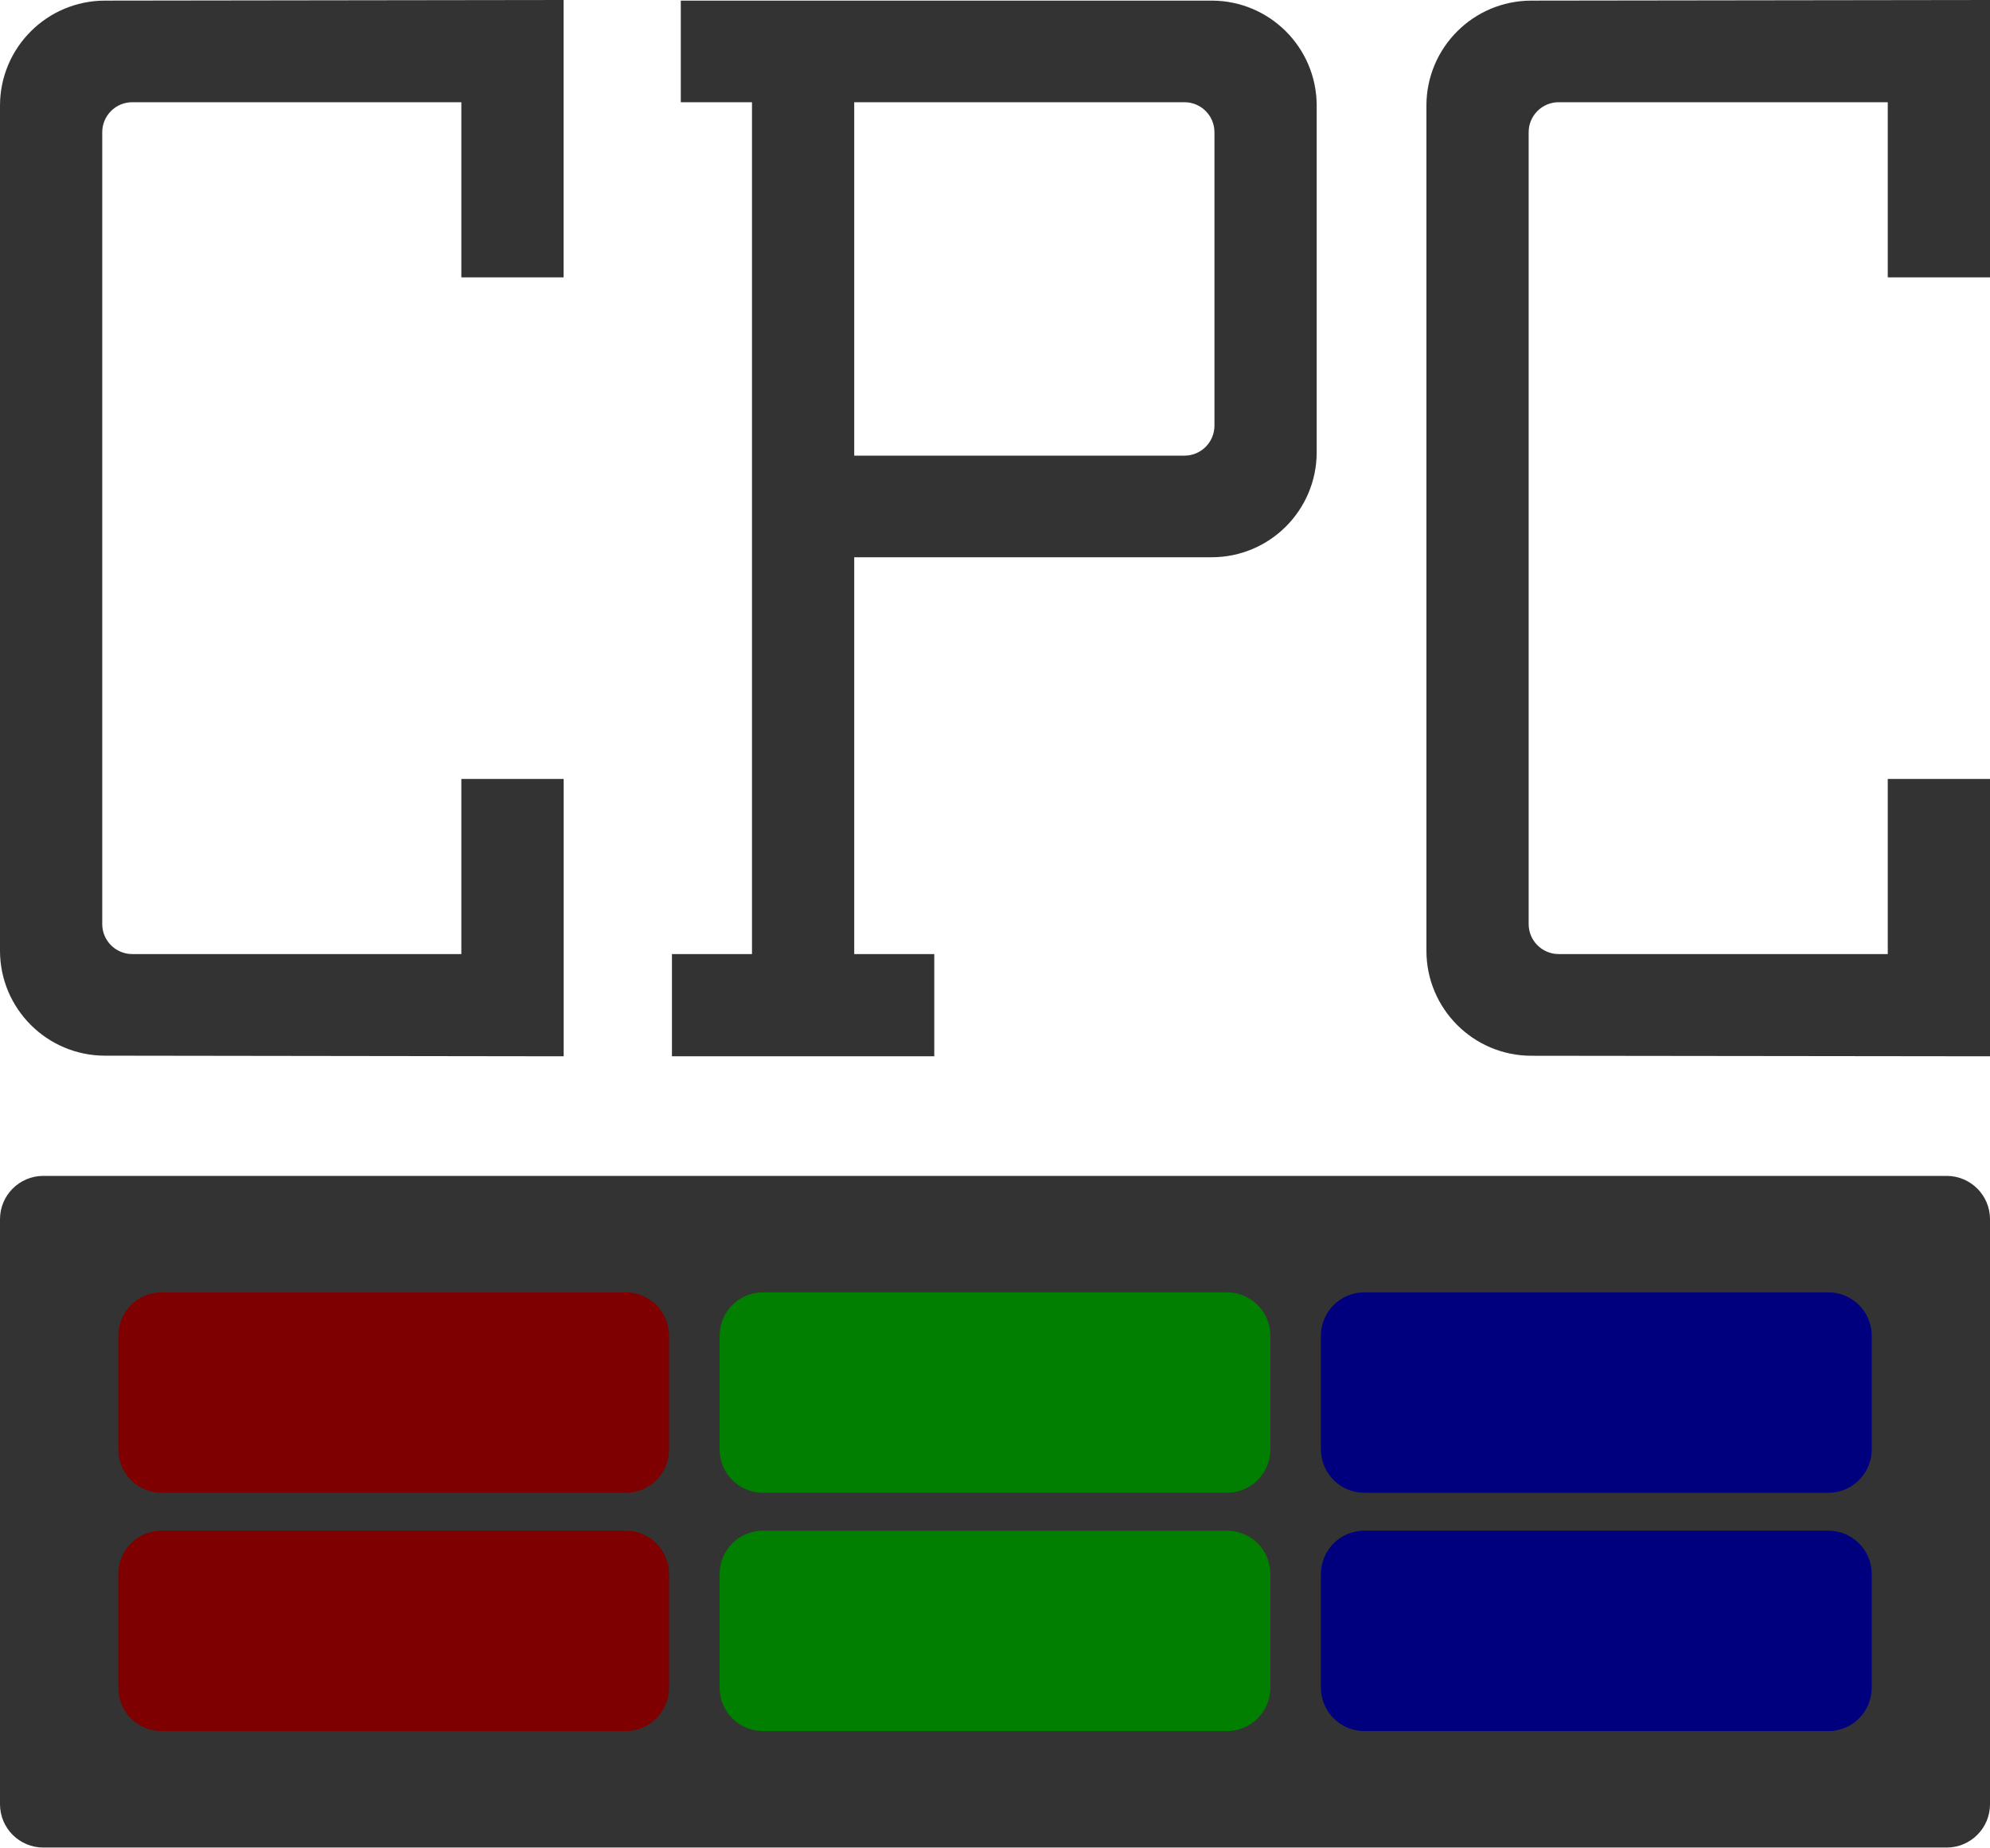
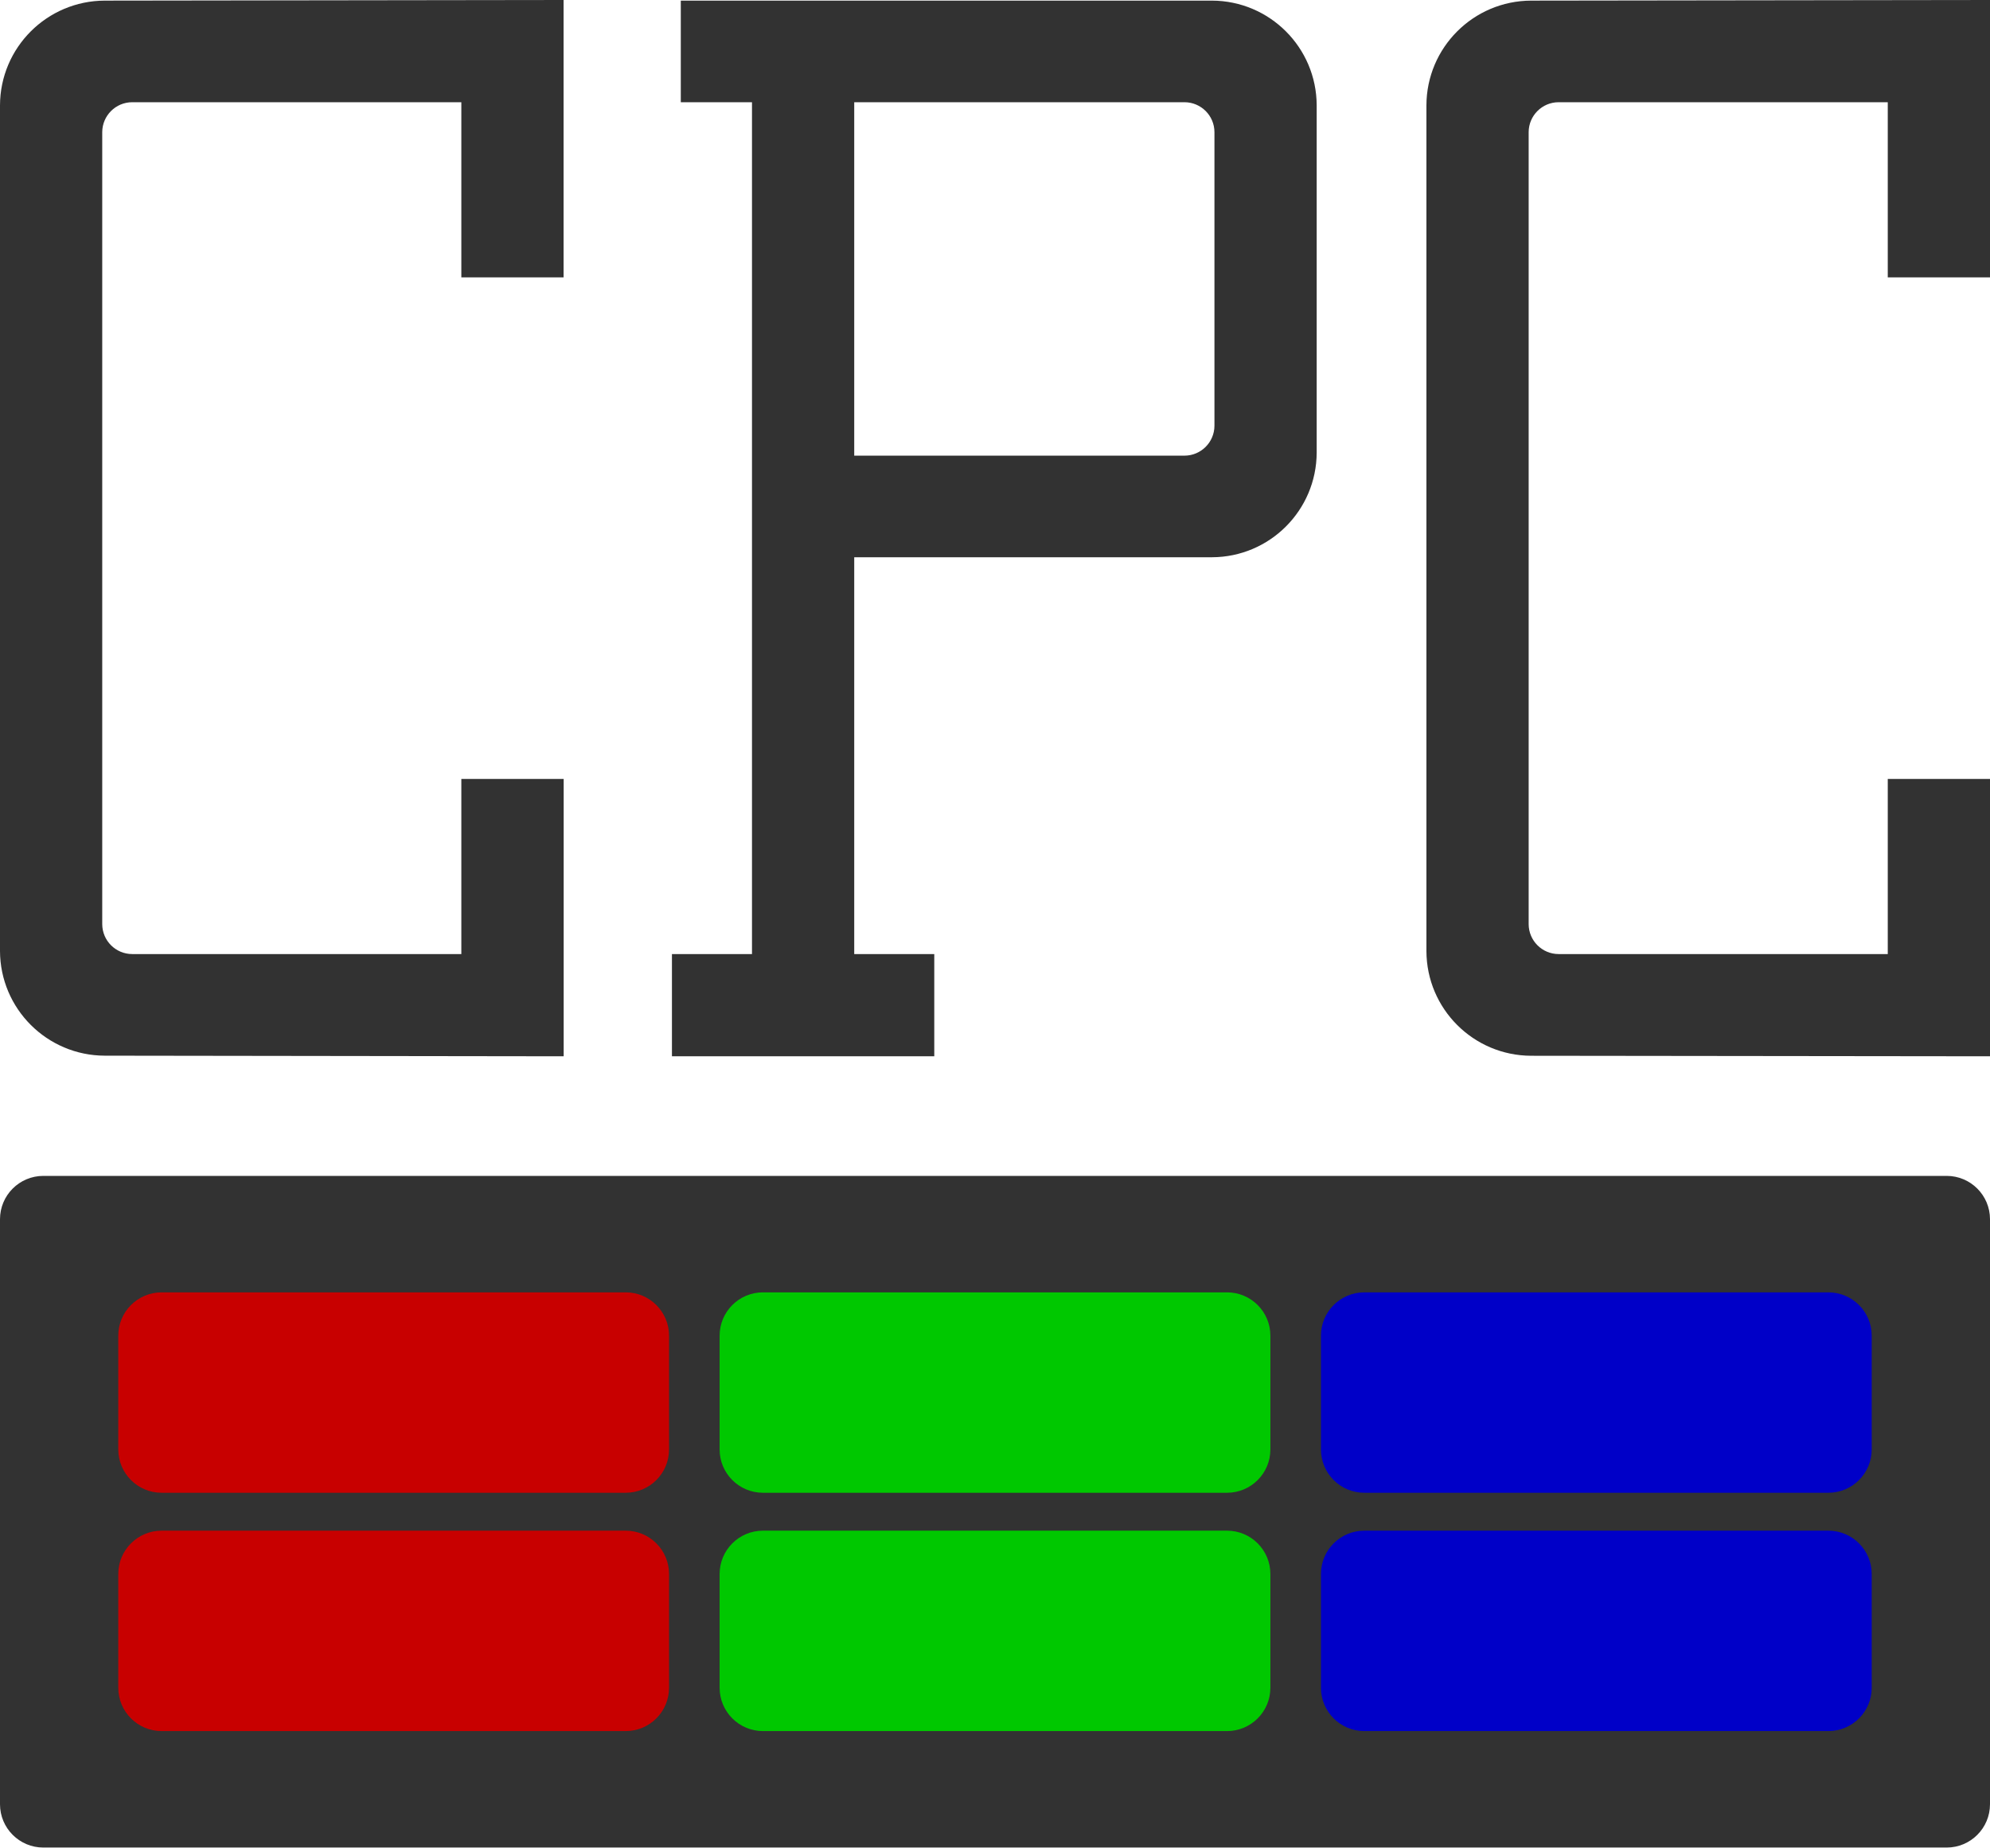
<svg xmlns="http://www.w3.org/2000/svg" viewBox="0 0 112 104">
  <g id="Layer_2" data-name="Layer 2">
-     <rect y="66.192" width="112" height="37.808" rx="2.439" ry="2.439" fill="#333" />
-     <rect x="74.345" y="86.163" width="30.998" height="11.281" rx="2.439" ry="2.439" fill="#00007f" />
-     <rect x="40.501" y="86.163" width="30.998" height="11.281" rx="2.439" ry="2.439" fill="#007f00" />
-     <rect x="6.657" y="86.163" width="30.998" height="11.281" rx="2.439" ry="2.439" fill="#7f0000" />
-     <rect x="74.345" y="72.748" width="30.998" height="11.281" rx="2.439" ry="2.439" fill="#00007f" />
-     <rect x="40.501" y="72.748" width="30.998" height="11.281" rx="2.439" ry="2.439" fill="#007f00" />
-     <rect x="6.657" y="72.748" width="30.998" height="11.281" rx="2.439" ry="2.439" fill="#7f0000" />
+     <rect y="66.192" width="112" height="37.808" rx="2.439" ry="2.439" fill="#323232" />
+     <rect x="74.345" y="86.163" width="30.998" height="11.281" rx="2.439" ry="2.439" fill="#0000c8" />
+     <rect x="40.501" y="86.163" width="30.998" height="11.281" rx="2.439" ry="2.439" fill="#00c800" />
+     <rect x="6.657" y="86.163" width="30.998" height="11.281" rx="2.439" ry="2.439" fill="#c80000" />
+     <rect x="74.345" y="72.748" width="30.998" height="11.281" rx="2.439" ry="2.439" fill="#0000c8" />
+     <rect x="40.501" y="72.748" width="30.998" height="11.281" rx="2.439" ry="2.439" fill="#00c800" />
+     <rect x="6.657" y="72.748" width="30.998" height="11.281" rx="2.439" ry="2.439" fill="#c80000" />
  </g>
  <g id="Layer_3" data-name="Layer 3">
-     <path d="M112,15.614V0L86.175.035a5.912,5.912,0,0,0-5.894,5.9v47.6a5.912,5.912,0,0,0,5.894,5.895L112,59.46V43.846h-5.754v9.859H87.719a1.689,1.689,0,0,1-1.684-1.684V7.439a1.689,1.689,0,0,1,1.684-1.685h18.527v9.86Z" fill="#333" />
-     <path d="M31.719,15.614V0L5.9.035A5.913,5.913,0,0,0,0,5.93v47.6a5.913,5.913,0,0,0,5.9,5.895l25.824.035V43.846H25.965v9.859H7.439a1.689,1.689,0,0,1-1.685-1.684V7.439A1.69,1.69,0,0,1,7.439,5.754H25.965v9.86Z" fill="#333" />
-     <path d="M68.211.035H38.316V5.754h4.007V53.705H37.818V59.46H52.582V53.705H48.077V31.368H68.211a5.911,5.911,0,0,0,5.894-5.894V5.93A5.912,5.912,0,0,0,68.211.035Zm.14,23.93a1.689,1.689,0,0,1-1.684,1.684H48.077V5.754h18.59a1.689,1.689,0,0,1,1.684,1.685Z" fill="#333" />
+     <path d="M112,15.614V0L86.175.035a5.912,5.912,0,0,0-5.894,5.9v47.6a5.912,5.912,0,0,0,5.894,5.895L112,59.46V43.846h-5.754v9.859H87.719a1.689,1.689,0,0,1-1.684-1.684V7.439a1.689,1.689,0,0,1,1.684-1.685h18.527v9.86Z" fill="#323232" />
+     <path d="M31.719,15.614V0L5.9.035A5.913,5.913,0,0,0,0,5.93v47.6a5.913,5.913,0,0,0,5.9,5.895l25.824.035V43.846H25.965v9.859H7.439a1.689,1.689,0,0,1-1.685-1.684V7.439A1.69,1.69,0,0,1,7.439,5.754H25.965v9.86Z" fill="#323232" />
+     <path d="M68.211.035H38.316V5.754h4.007V53.705H37.818V59.46H52.582V53.705H48.077V31.368H68.211a5.911,5.911,0,0,0,5.894-5.894V5.93A5.912,5.912,0,0,0,68.211.035Zm.14,23.93a1.689,1.689,0,0,1-1.684,1.684H48.077V5.754h18.59a1.689,1.689,0,0,1,1.684,1.685Z" fill="#323232" />
  </g>
</svg>
